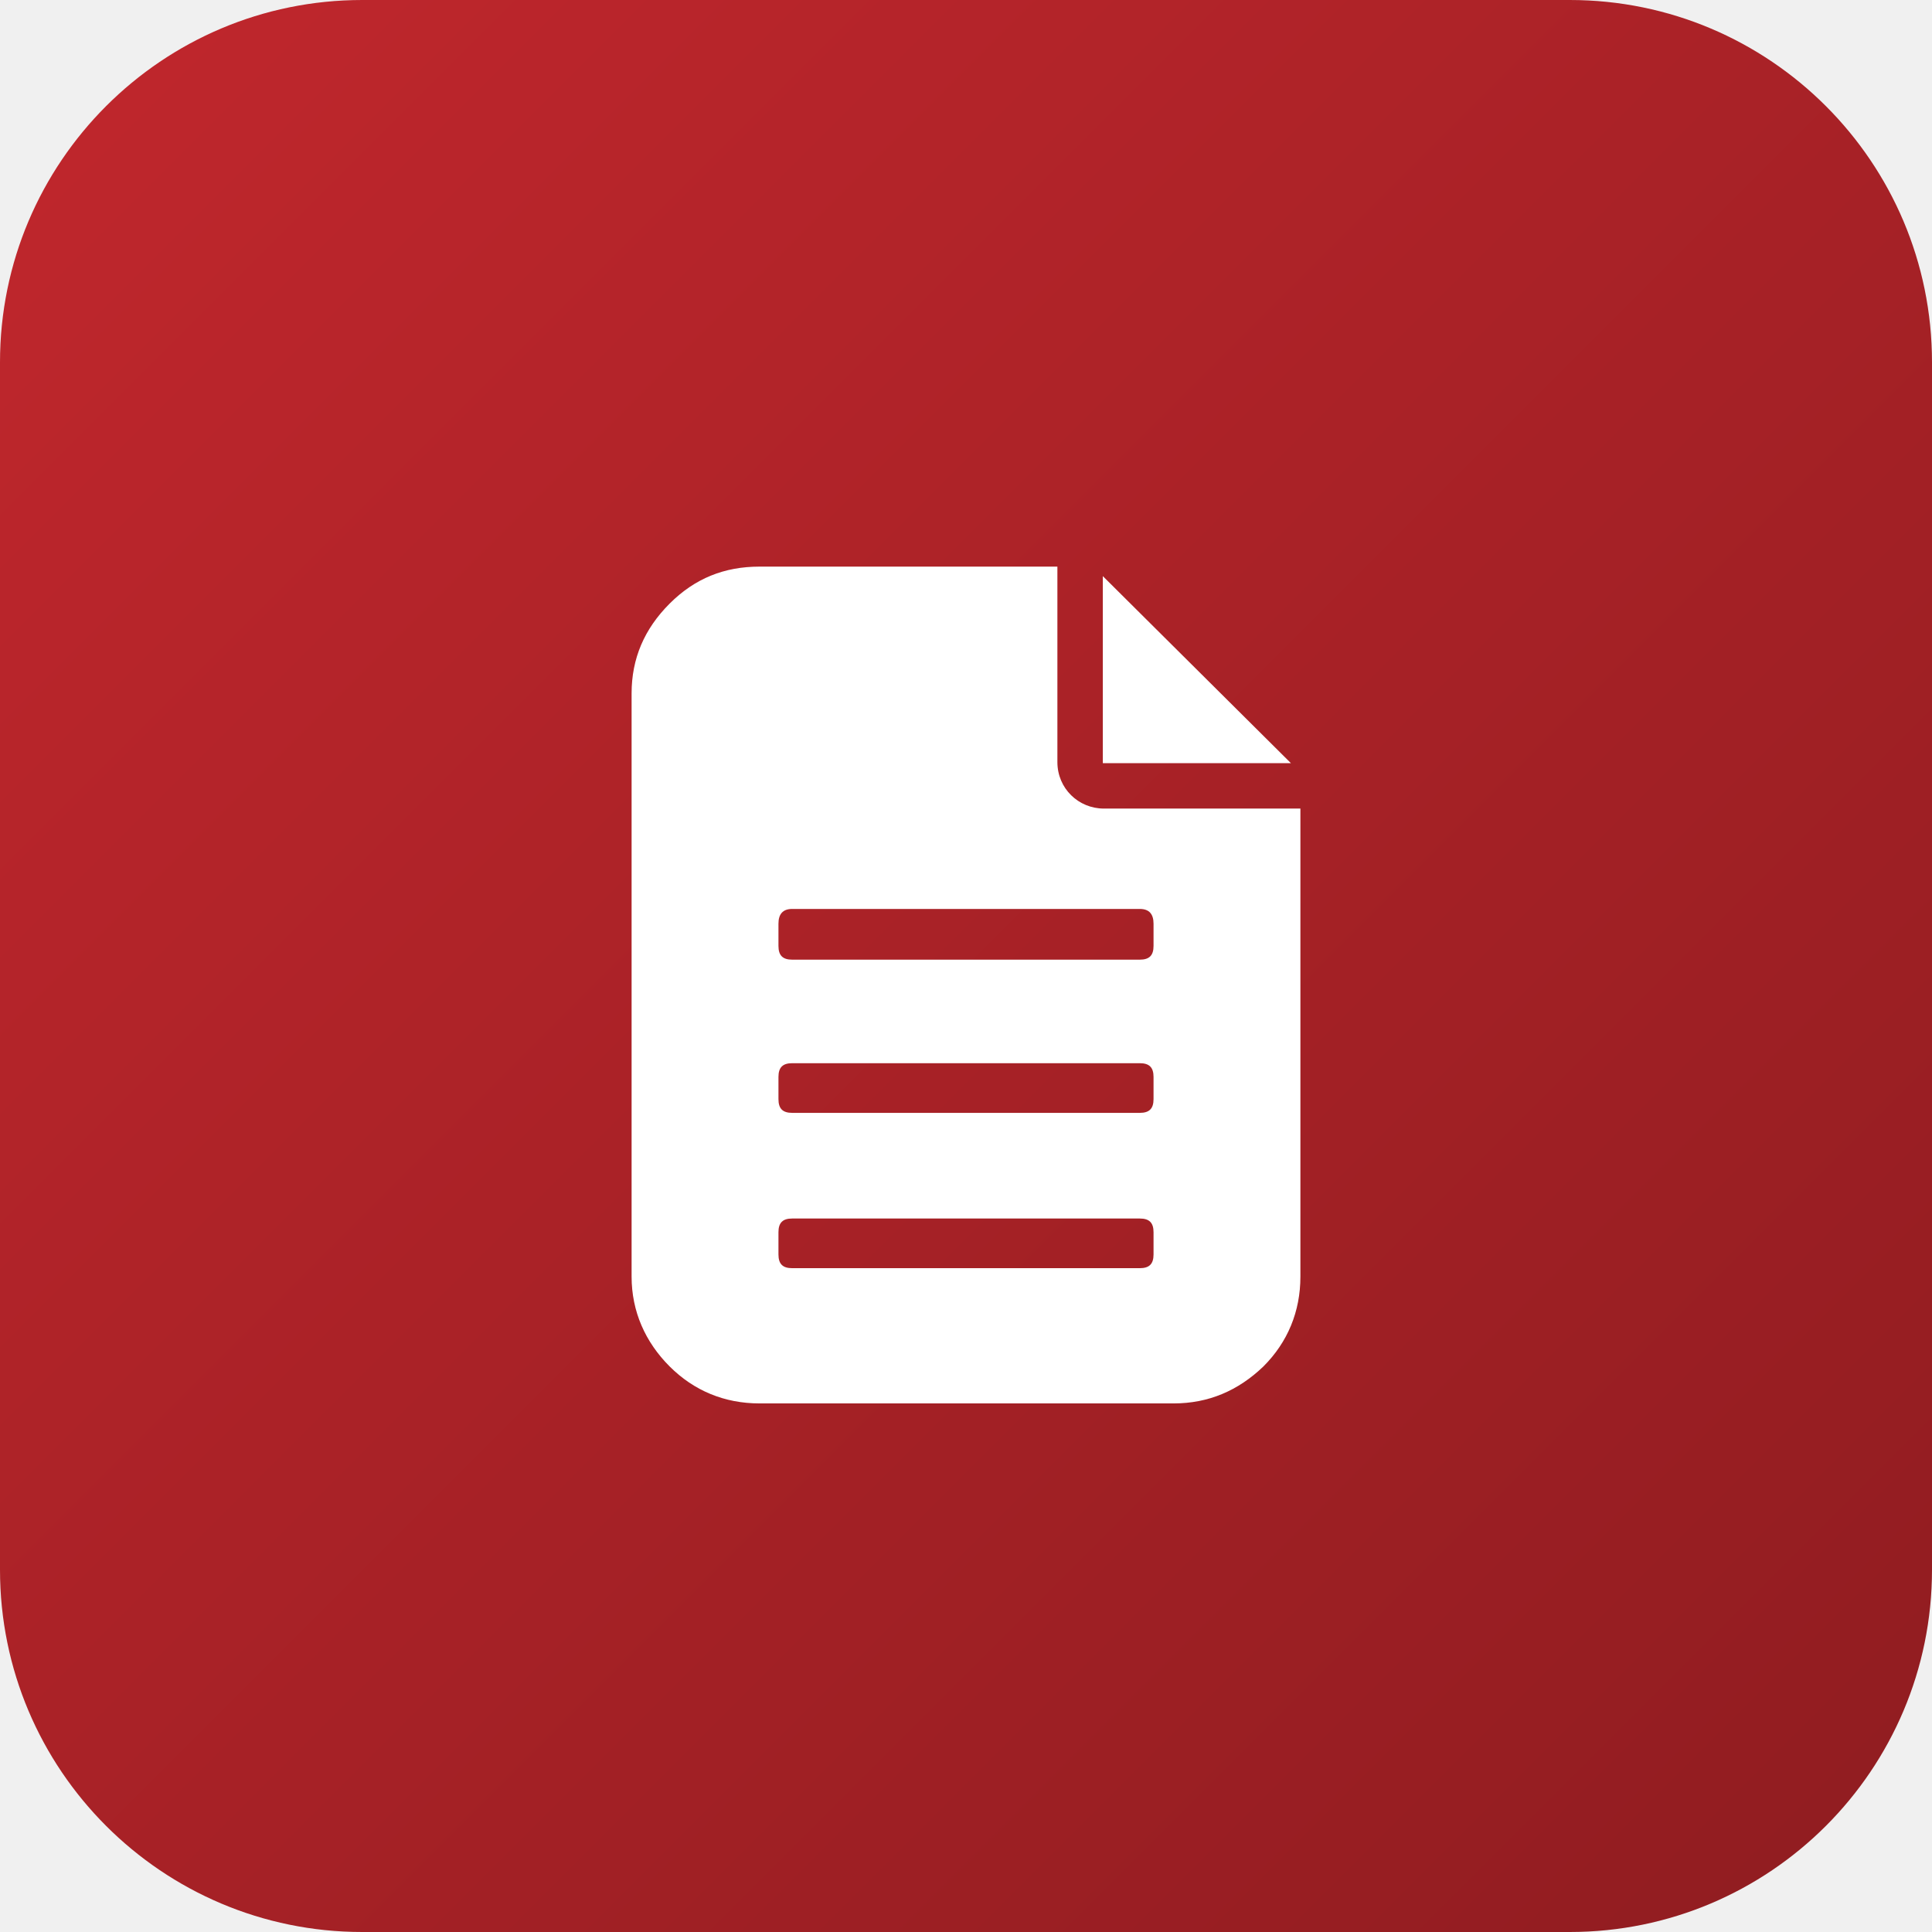
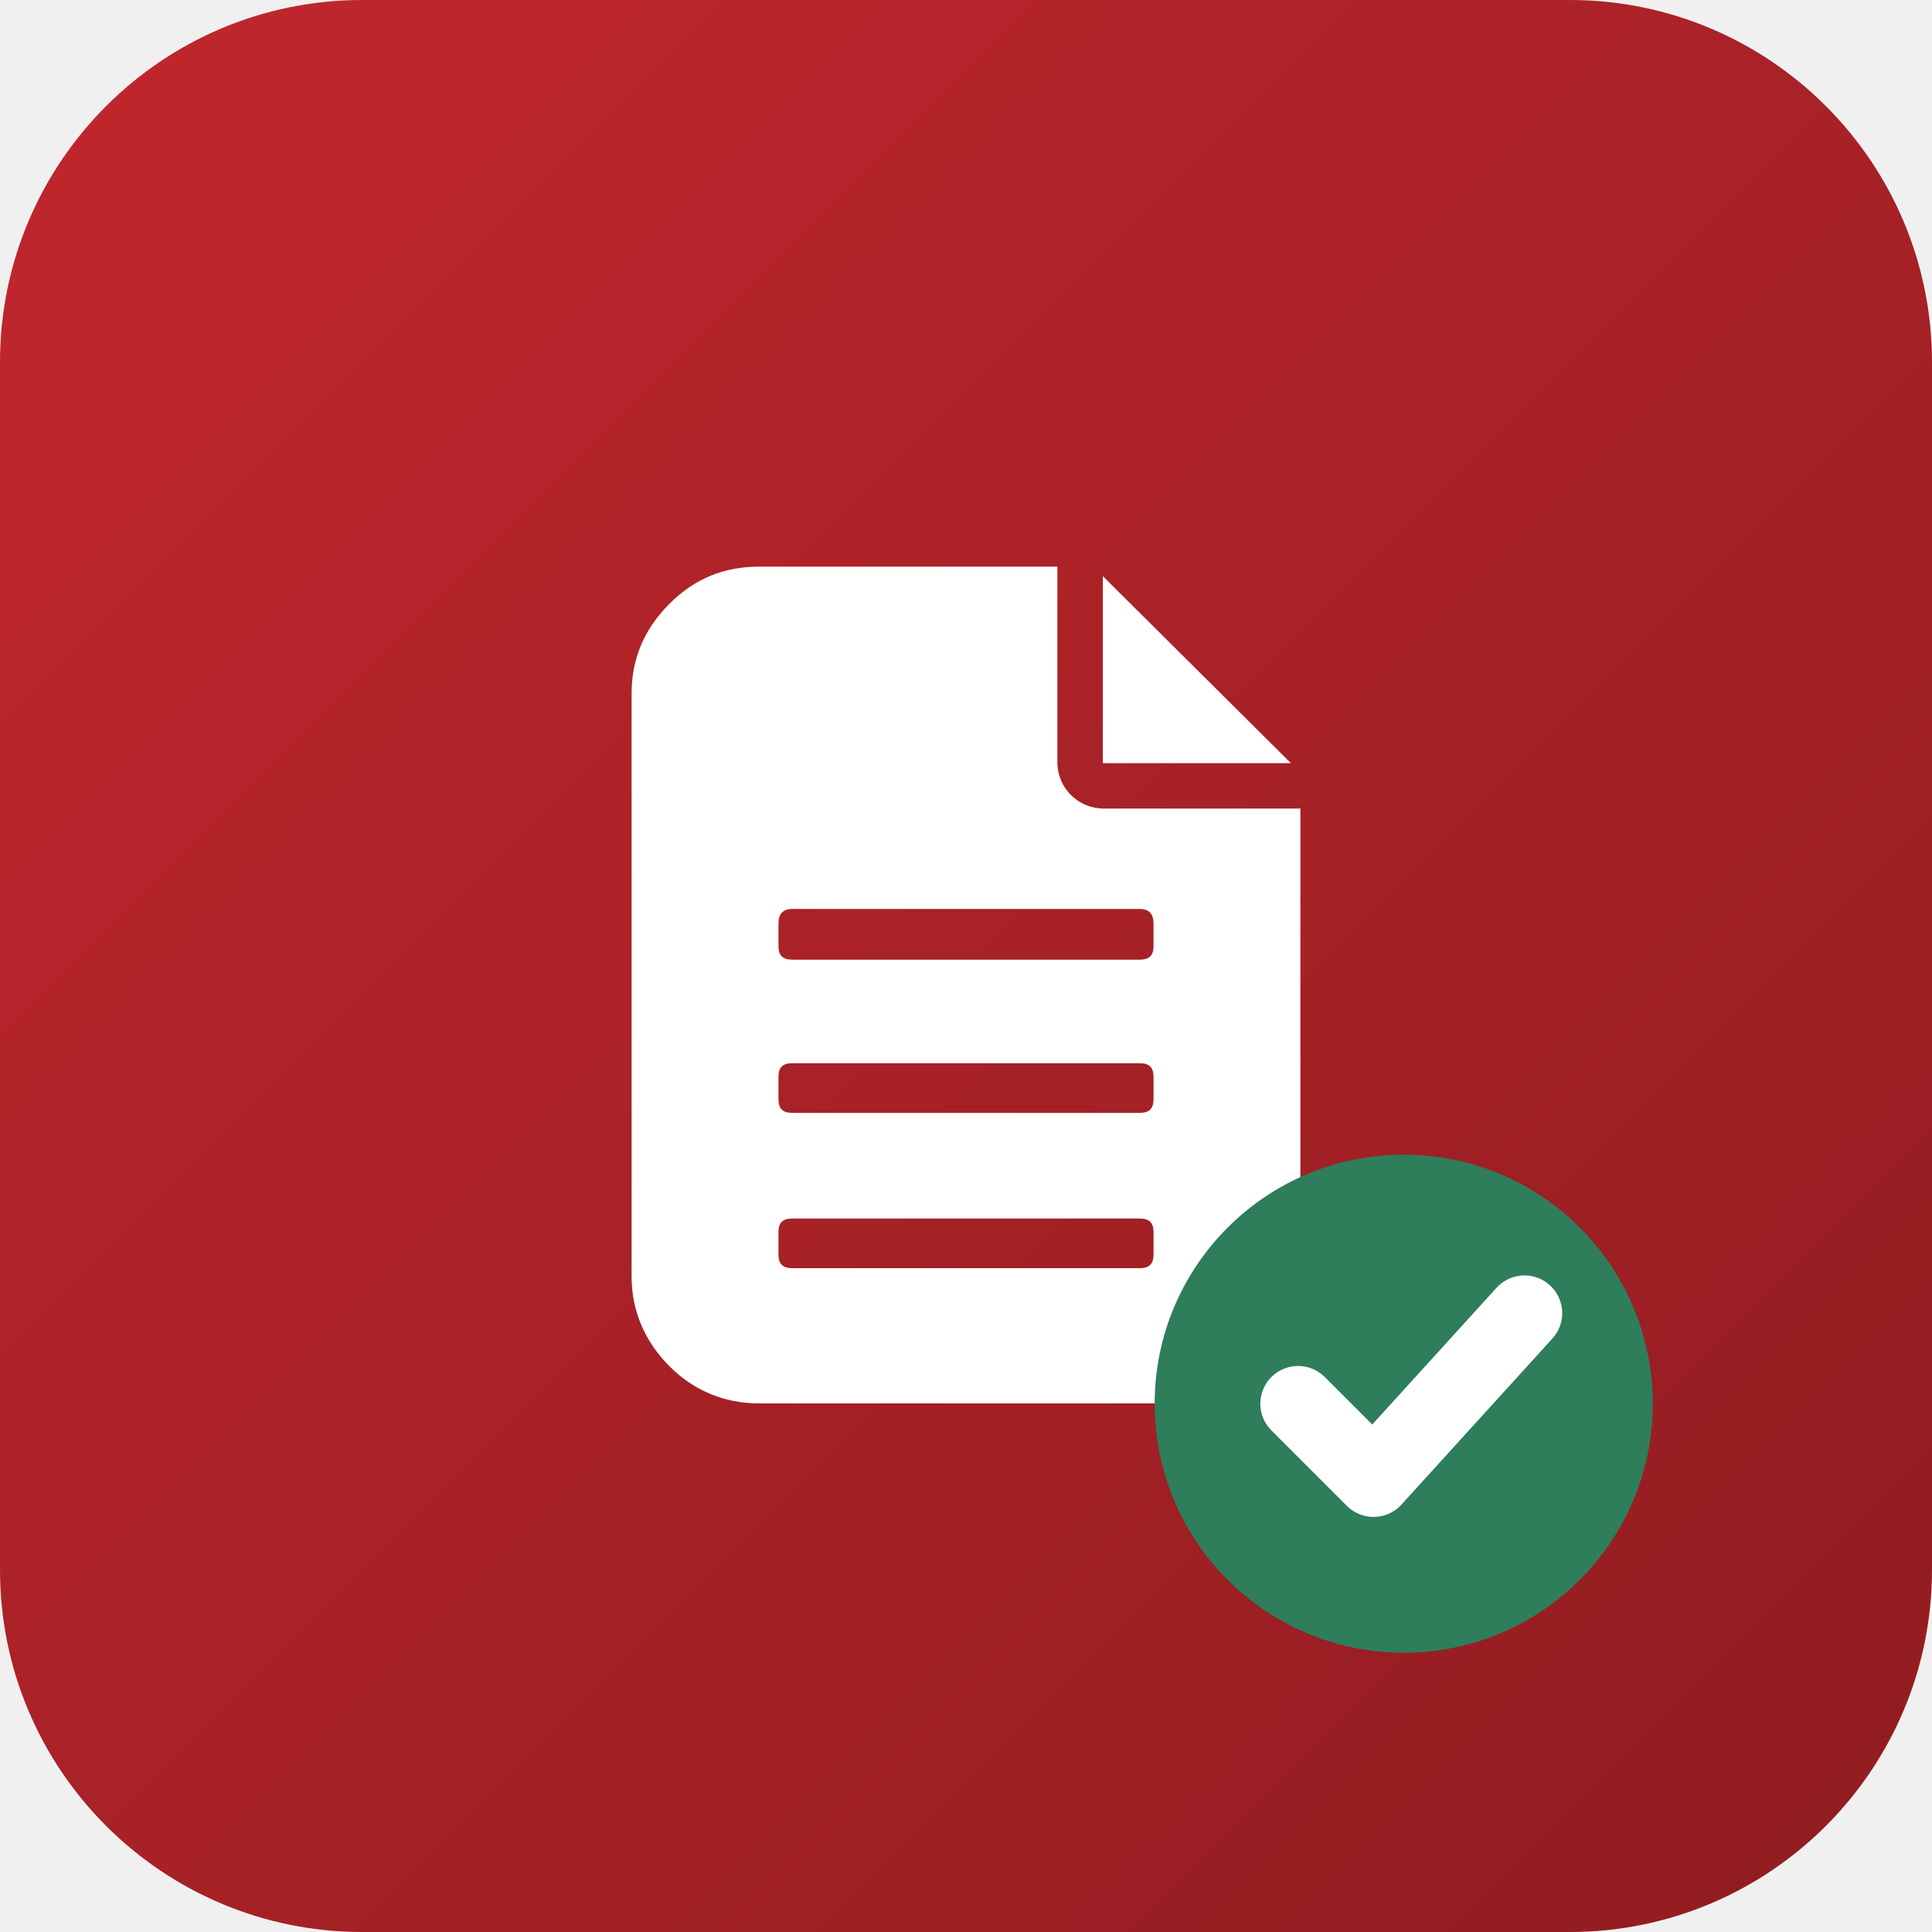
<svg xmlns="http://www.w3.org/2000/svg" viewBox="0 0 512 512">
  <defs>
    <linearGradient id="g" x1="0" y1="0" x2="1" y2="1">
      <stop offset="0%" stop-color="#C1272D" />
      <stop offset="100%" stop-color="#8f1c20" />
    </linearGradient>
  </defs>
  <rect width="512" height="512" rx="96" fill="url(#g)" />
  <g transform="translate(109,109) scale(14)">
    <path fill="#ffffff" d="M16.83,16.38c0,.66-.24,1.24-.7,1.7-.48.46-1.04.7-1.7.7h-7.84c-.66,0-1.24-.24-1.7-.7s-.72-1.04-.72-1.7V5.34c0-.66.24-1.22.72-1.7s1.04-.7,1.7-.7h5.64v3.7c0,.5.4.88.88.88h3.72v8.86ZM13.79,10.38c.18,0,.26-.08.26-.26v-.42c0-.18-.08-.28-.26-.28h-6.58c-.18,0-.26.1-.26.28v.42c0,.18.08.26.26.26h6.58ZM13.79,13.28c.18,0,.26-.08.26-.26v-.42c0-.18-.08-.26-.26-.26h-6.58c-.18,0-.26.08-.26.26v.42c0,.18.08.26.26.26h6.58ZM13.79,16.22c.18,0,.26-.08.26-.26v-.42c0-.18-.08-.26-.26-.26h-6.58c-.18,0-.26.08-.26.26v.42c0,.18.08.26.26.26h6.58ZM16.65,6.66h-3.56v-3.54l3.56,3.54Z" />
  </g>
+   <g>
+     <circle cx="372" cy="372" r="66" fill="#2e7d5b" />
+     <path d="M344 372 l20 20 40 -44" fill="none" stroke="#ffffff" stroke-width="20" stroke-linecap="round" stroke-linejoin="round" />
+   </g>
</svg>
